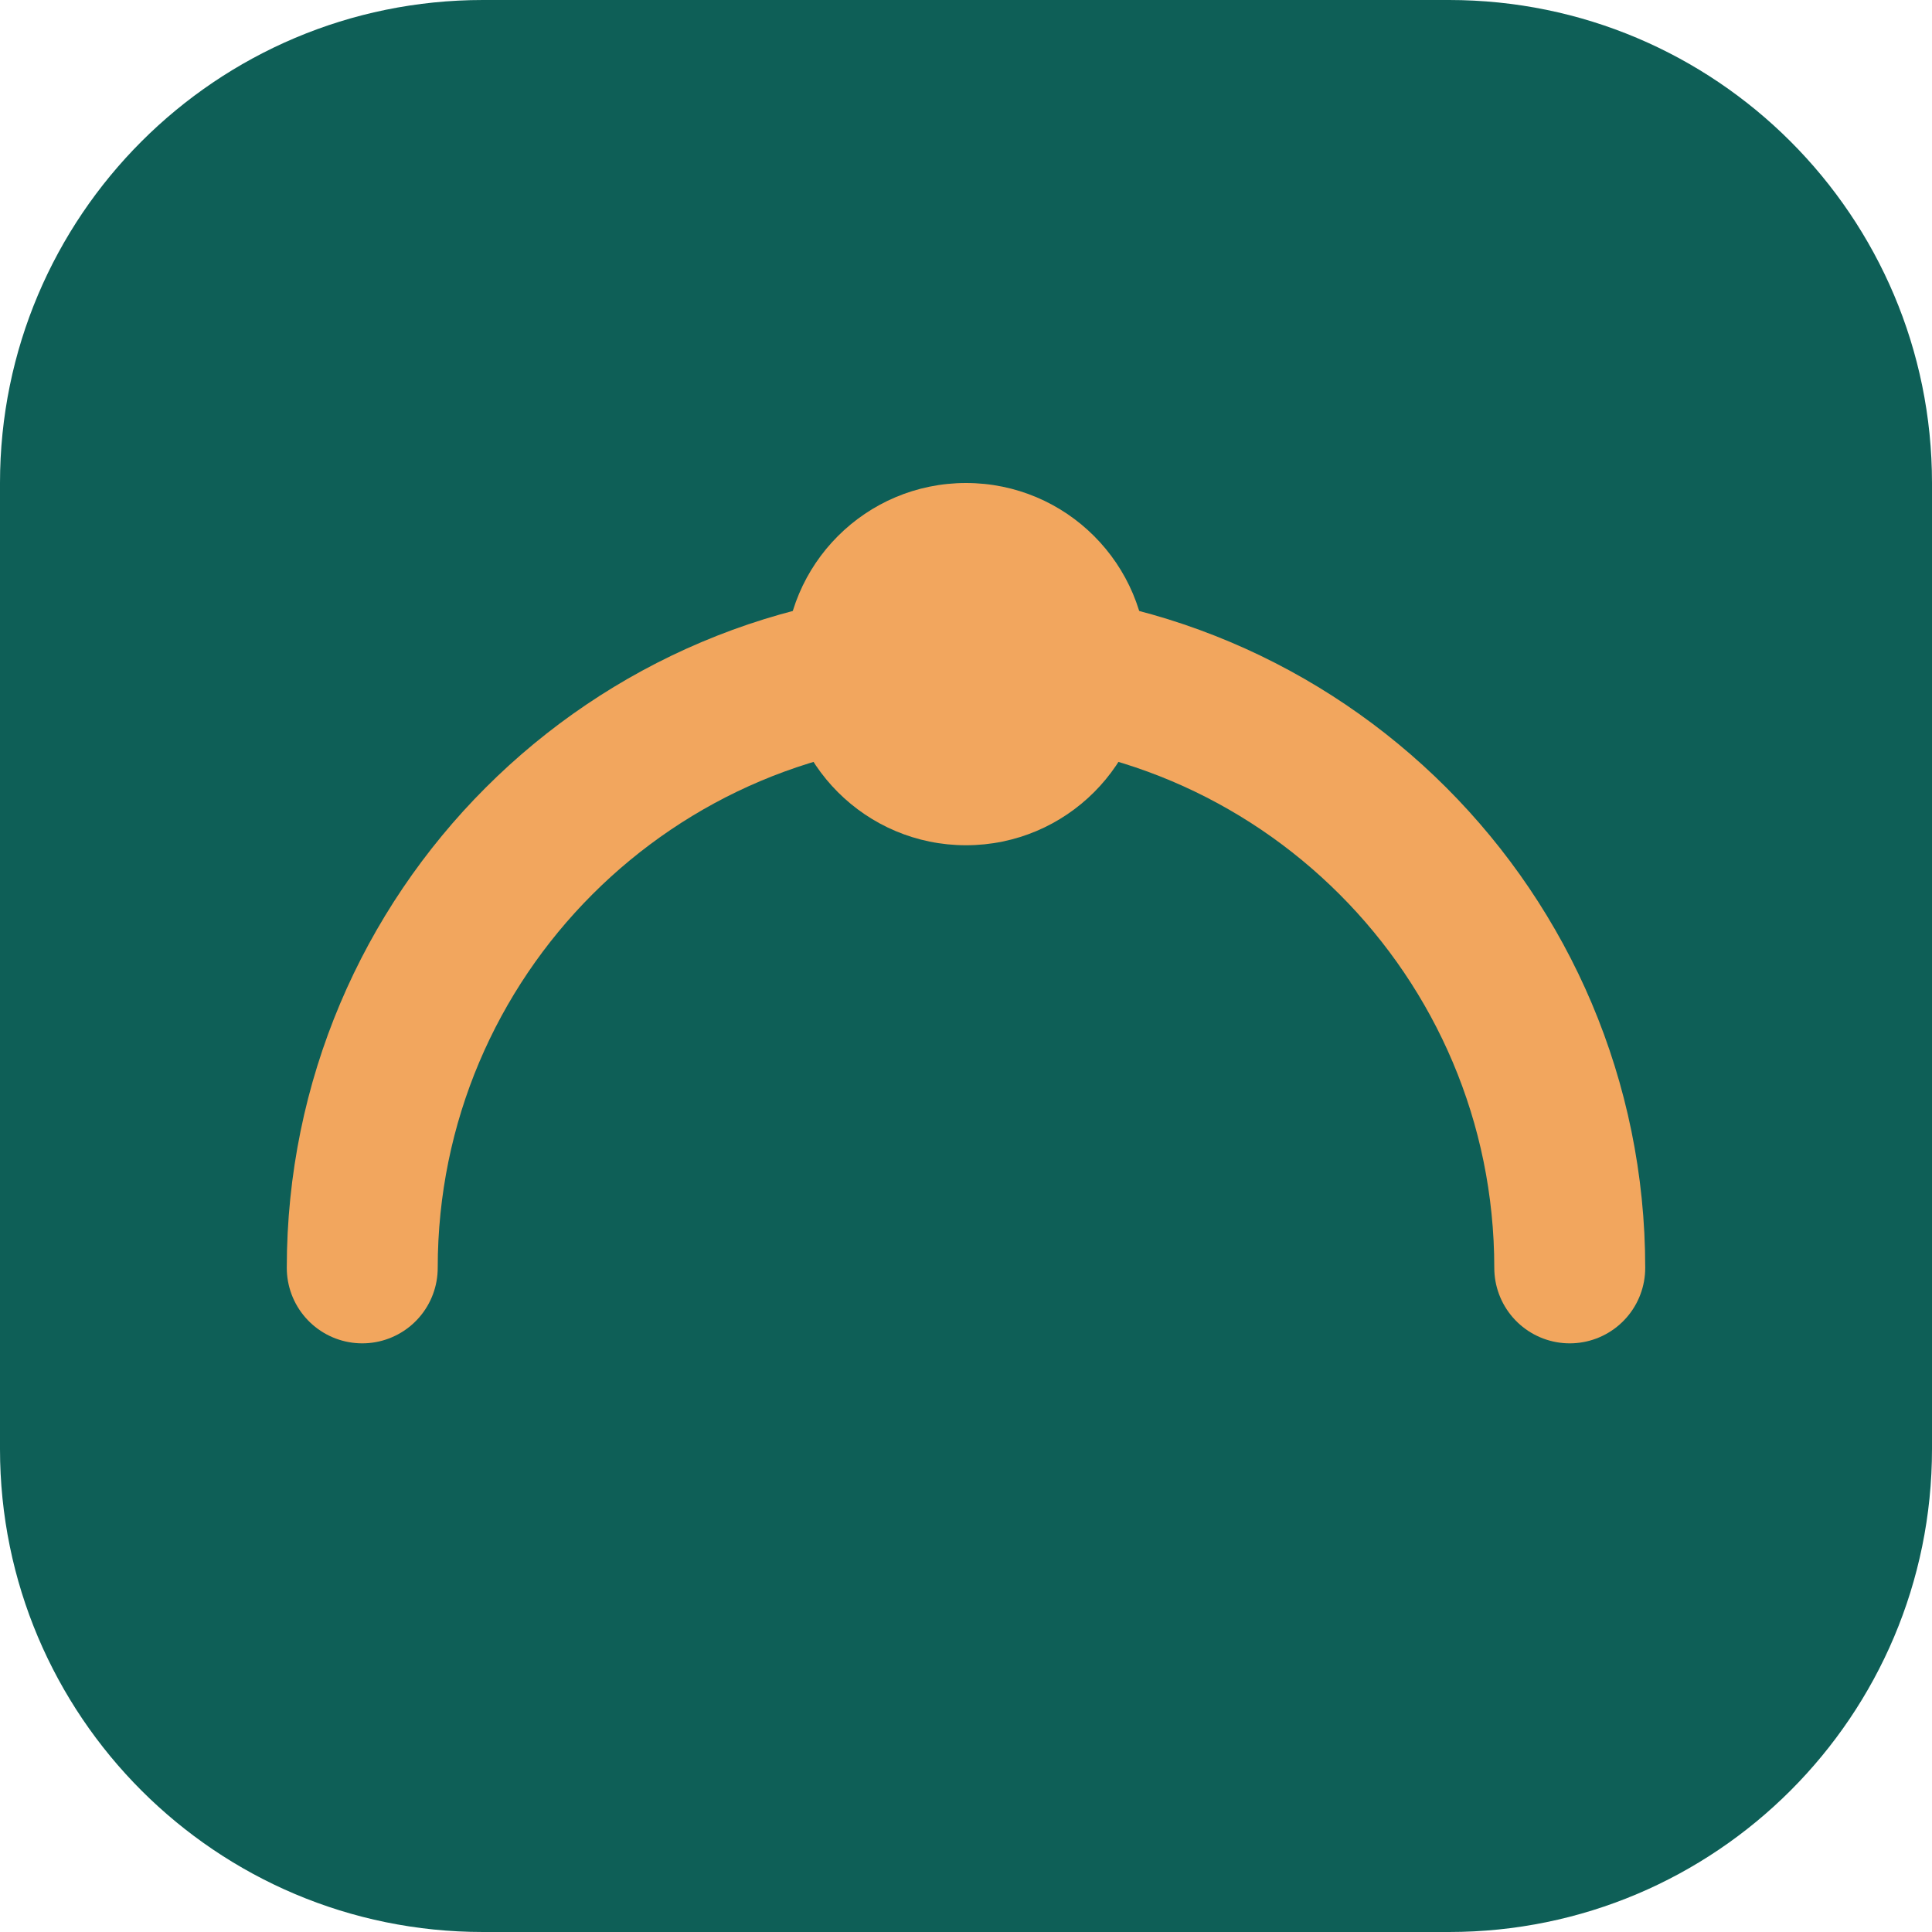
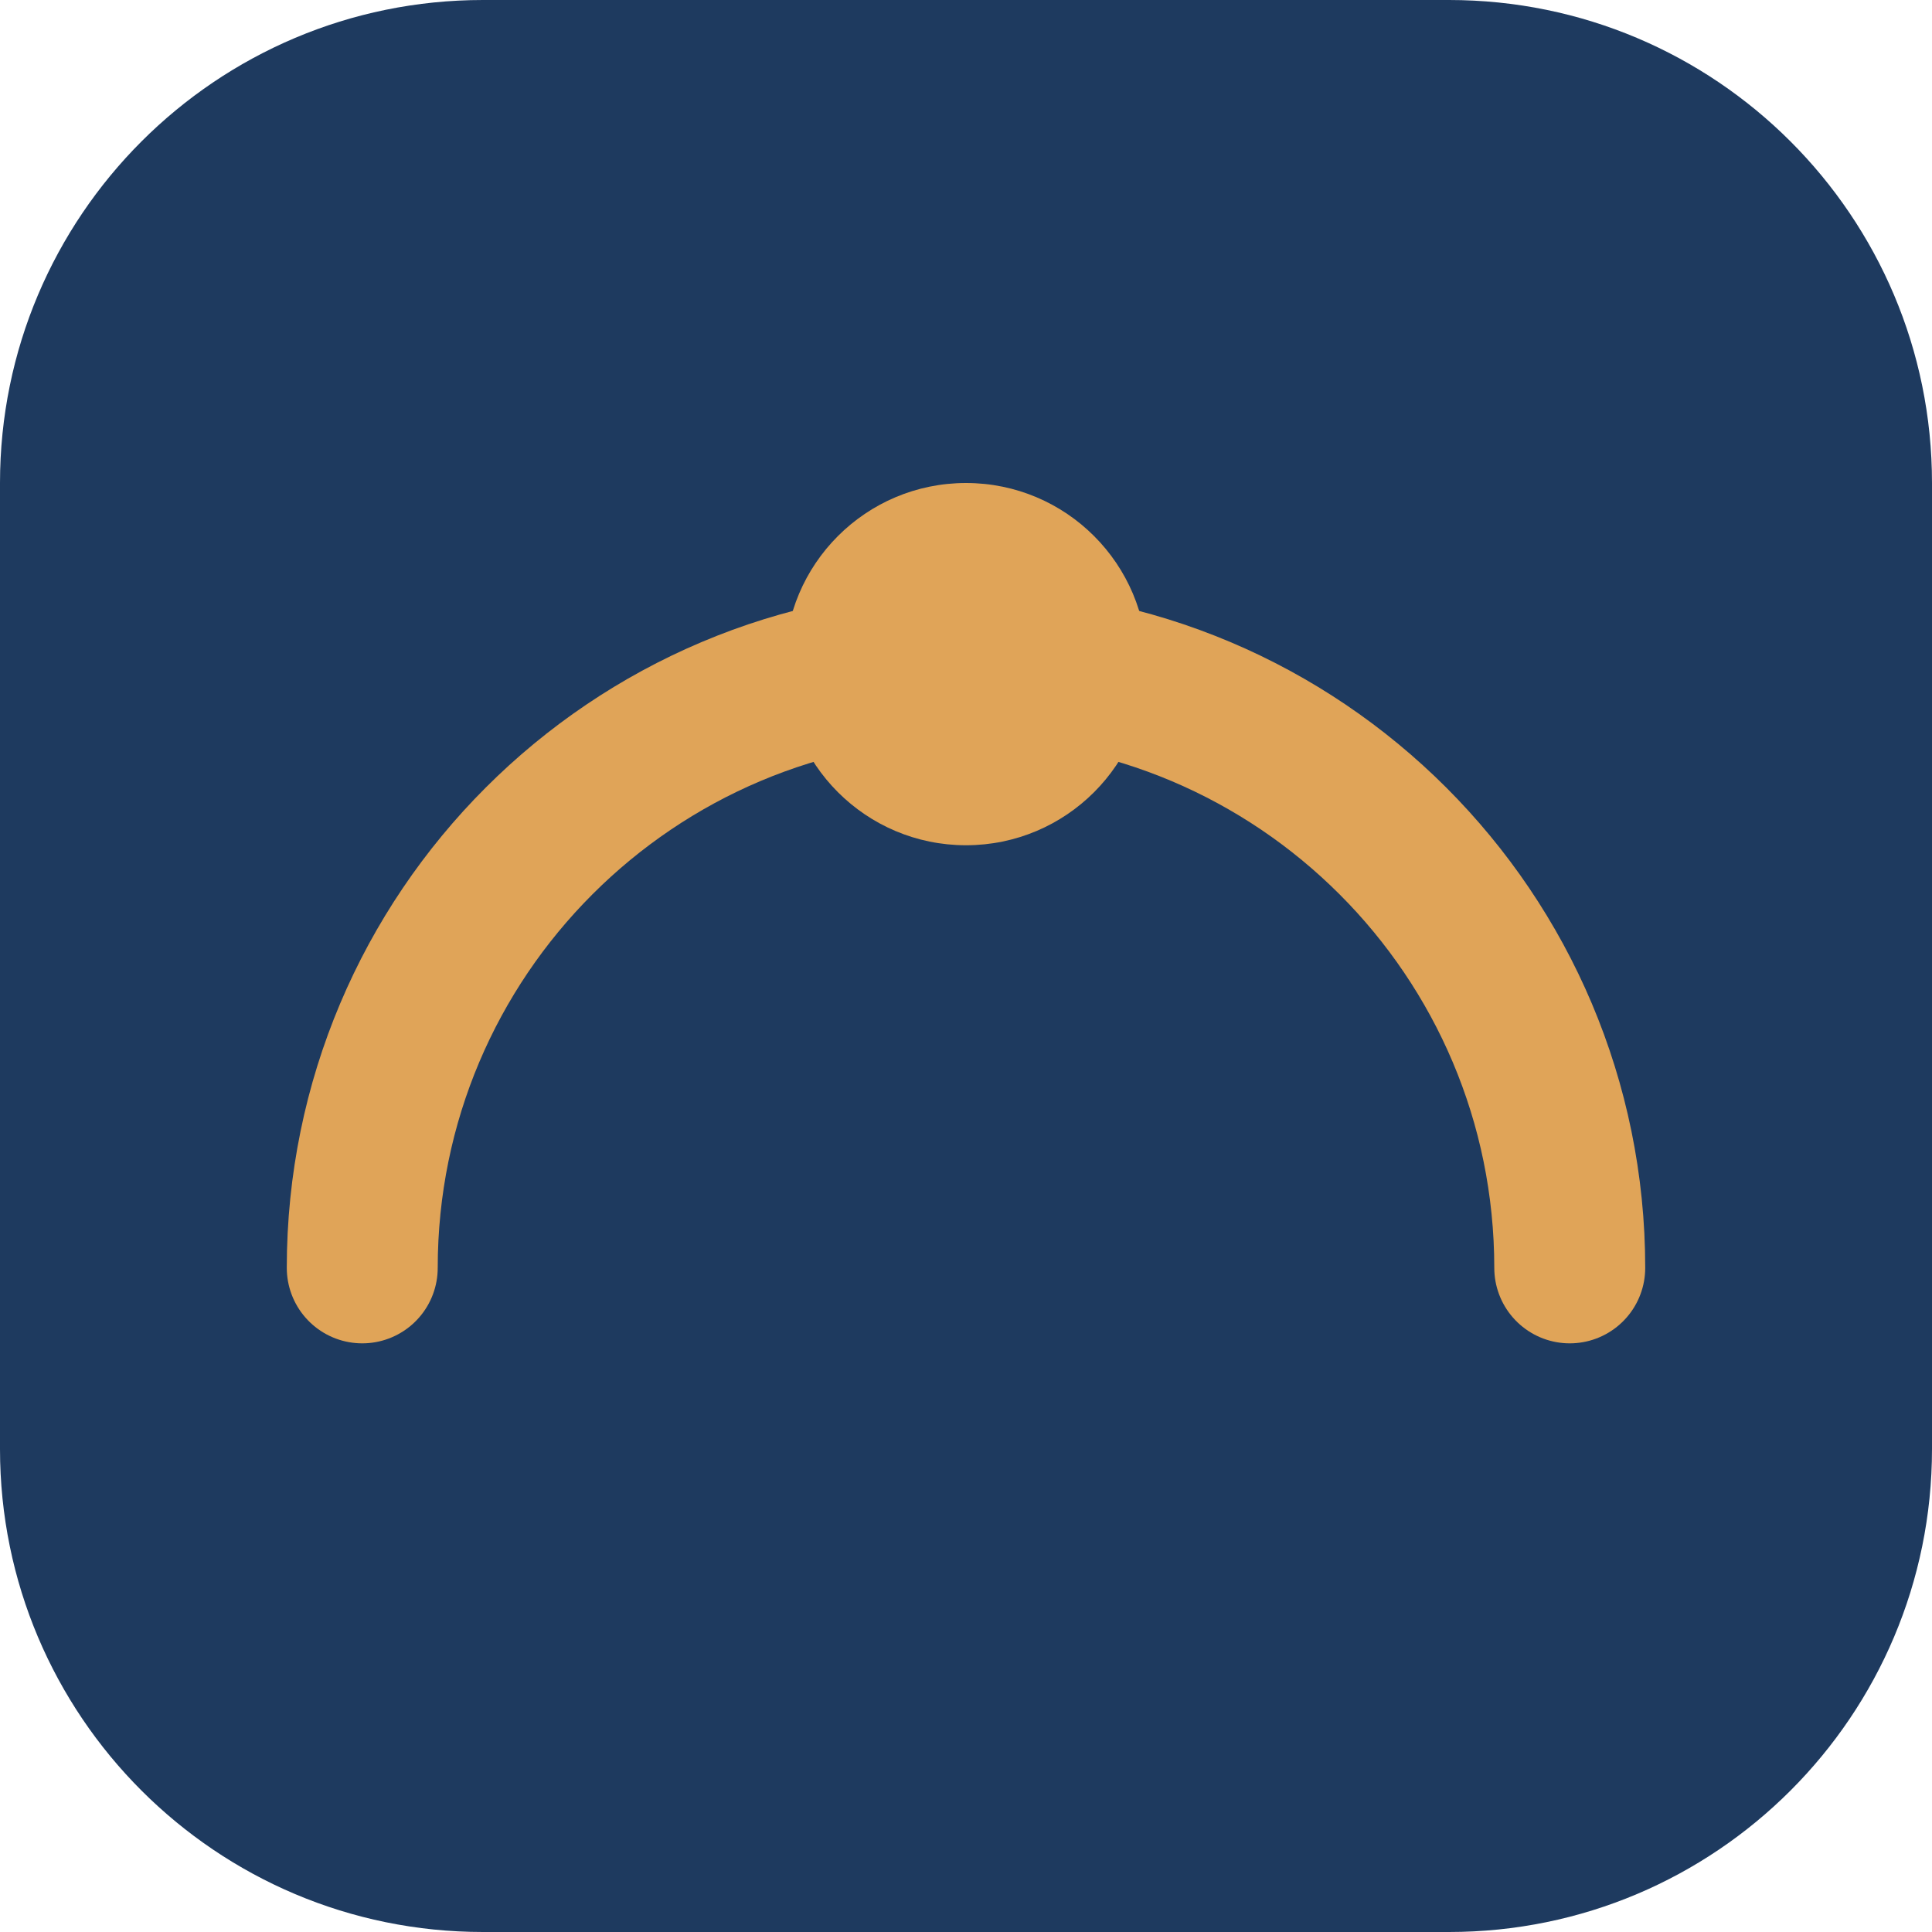
<svg xmlns="http://www.w3.org/2000/svg" viewBox="0 0 64 64">
-   <rect width="64" height="64" rx="16" fill="#0E5F57" />
-   <path d="M12 42a20 20 0 0 1 40 0" fill="none" stroke="#F2A65E" stroke-width="5" stroke-linecap="round" />
-   <circle cx="32" cy="22" r="6" fill="#F2A65E" />
+   <rect width="64" height="64" rx="16" fill="#1E3A5F" />
+   <path d="M12 42a20 20 0 0 1 40 0" fill="none" stroke="#E0A458" stroke-width="5" stroke-linecap="round" />
+   <circle cx="32" cy="22" r="6" fill="#E0A458" />
</svg>
